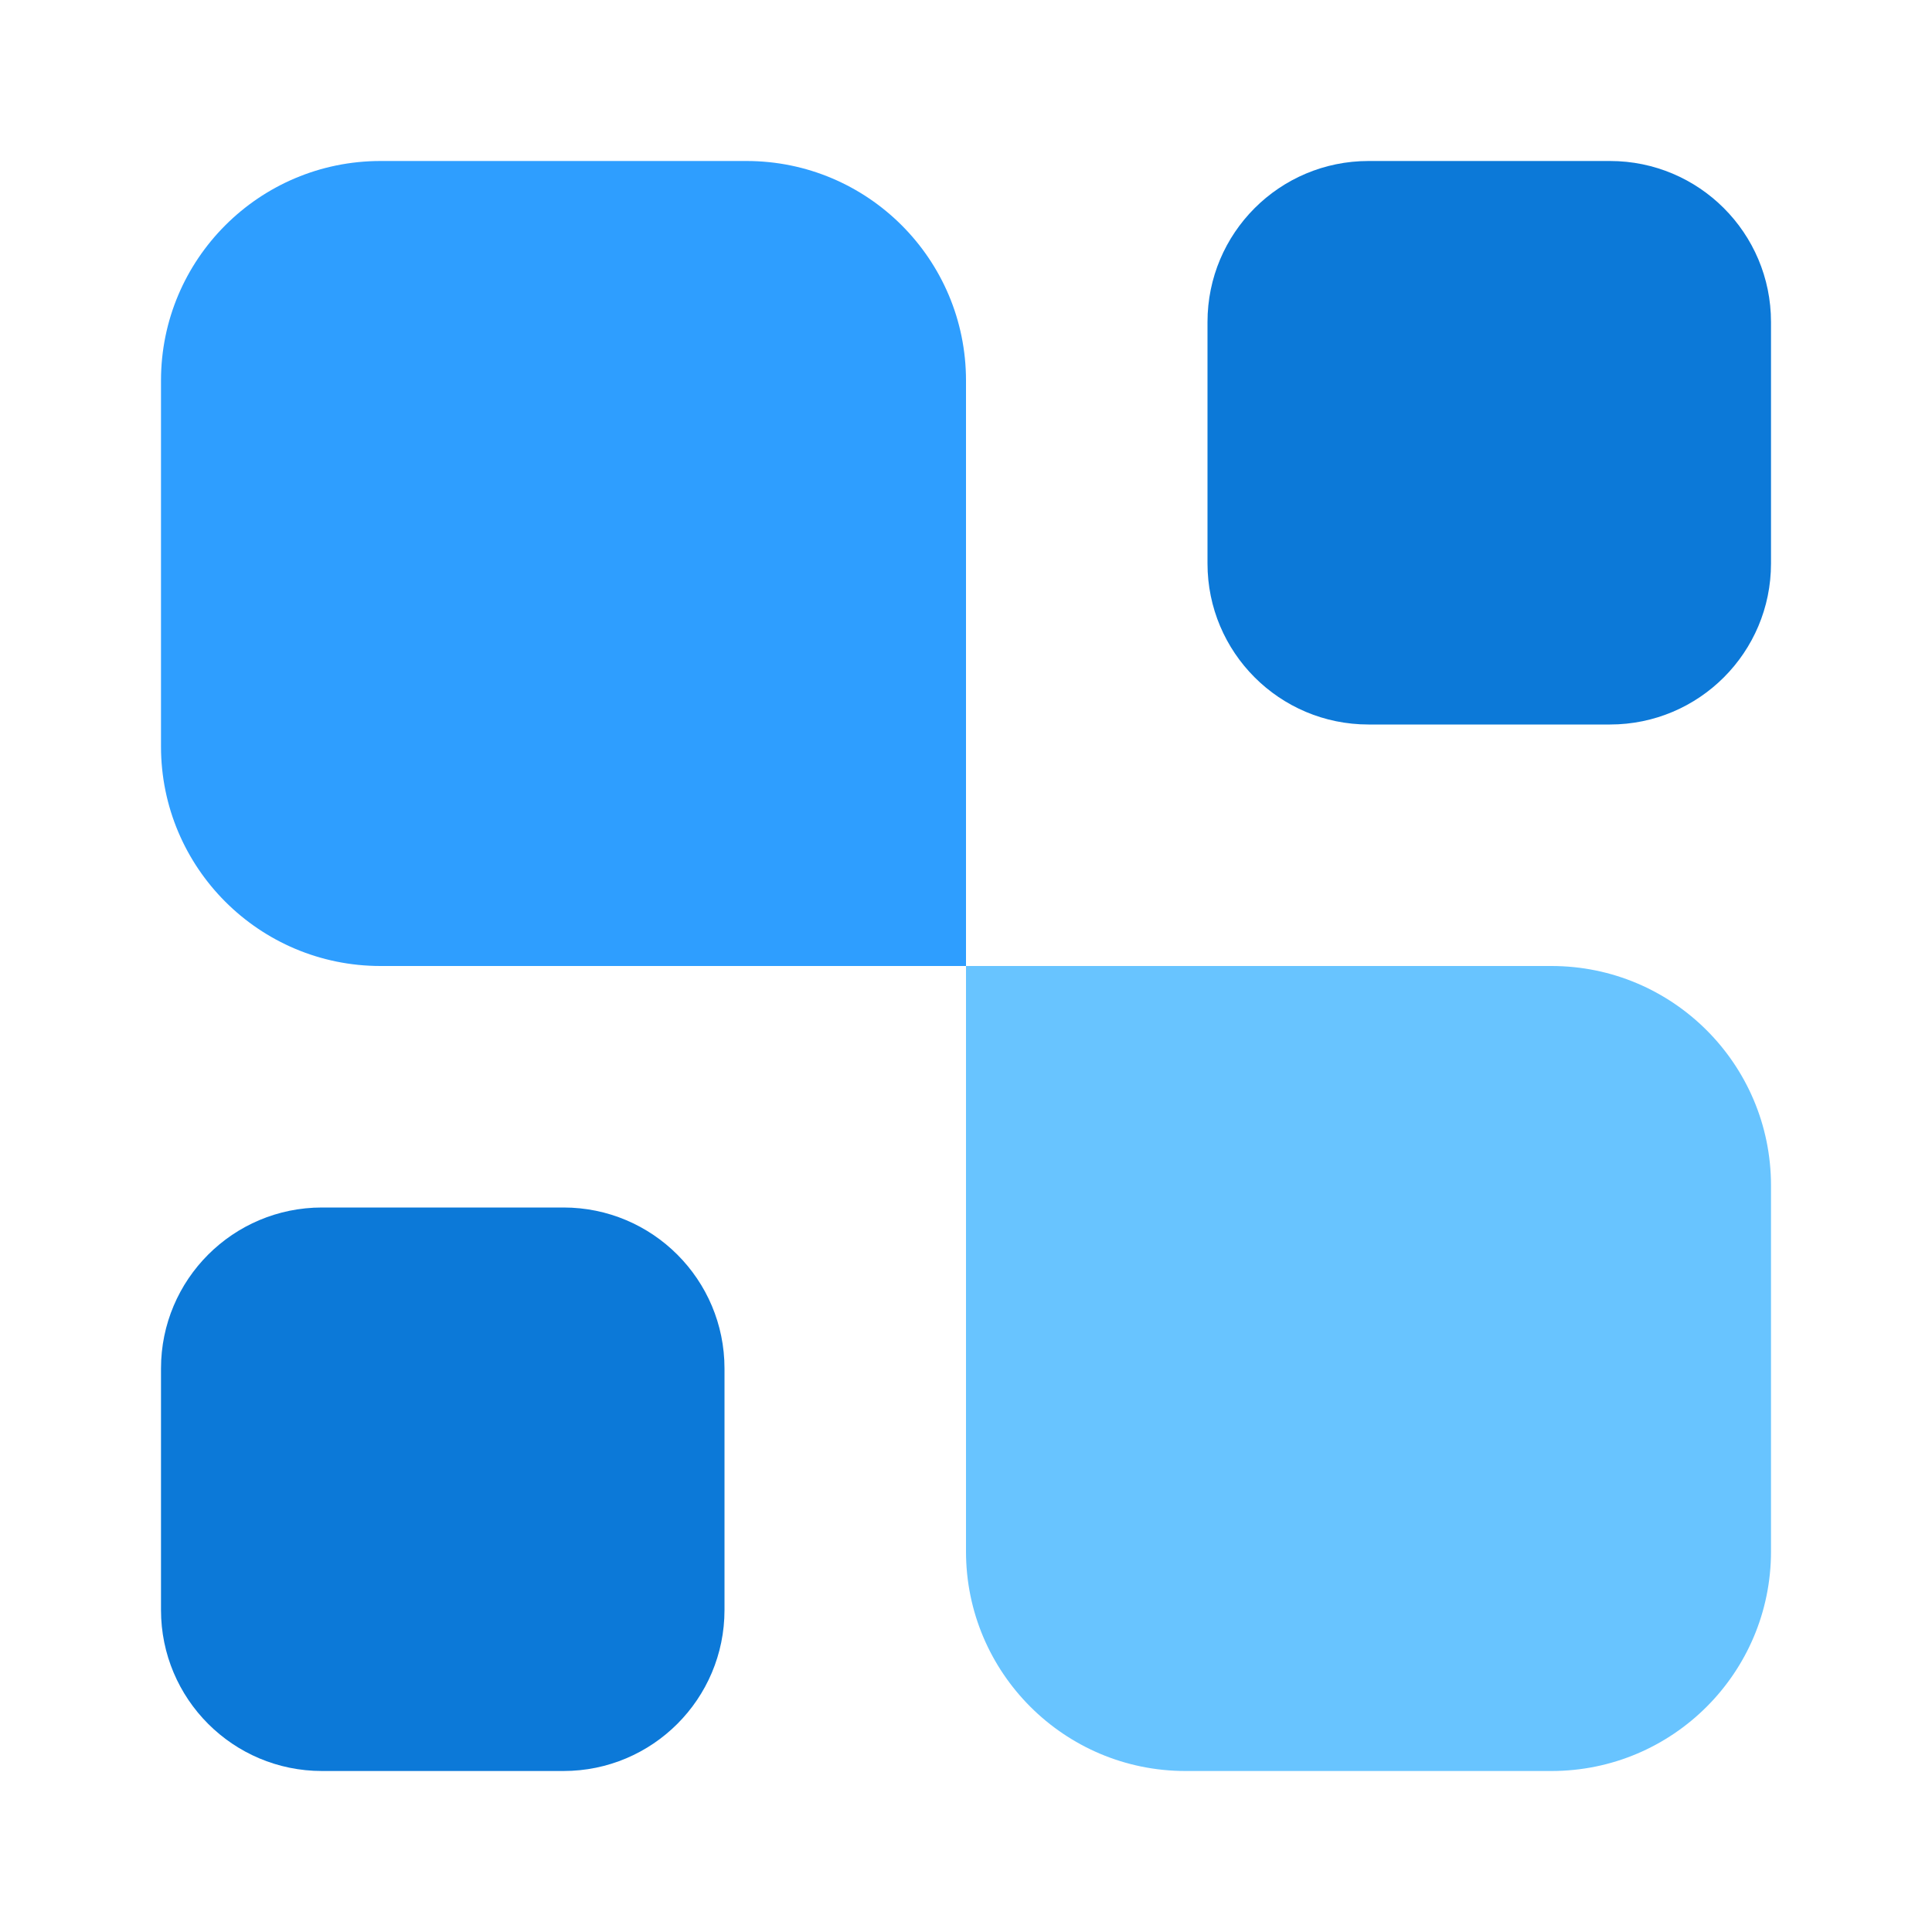
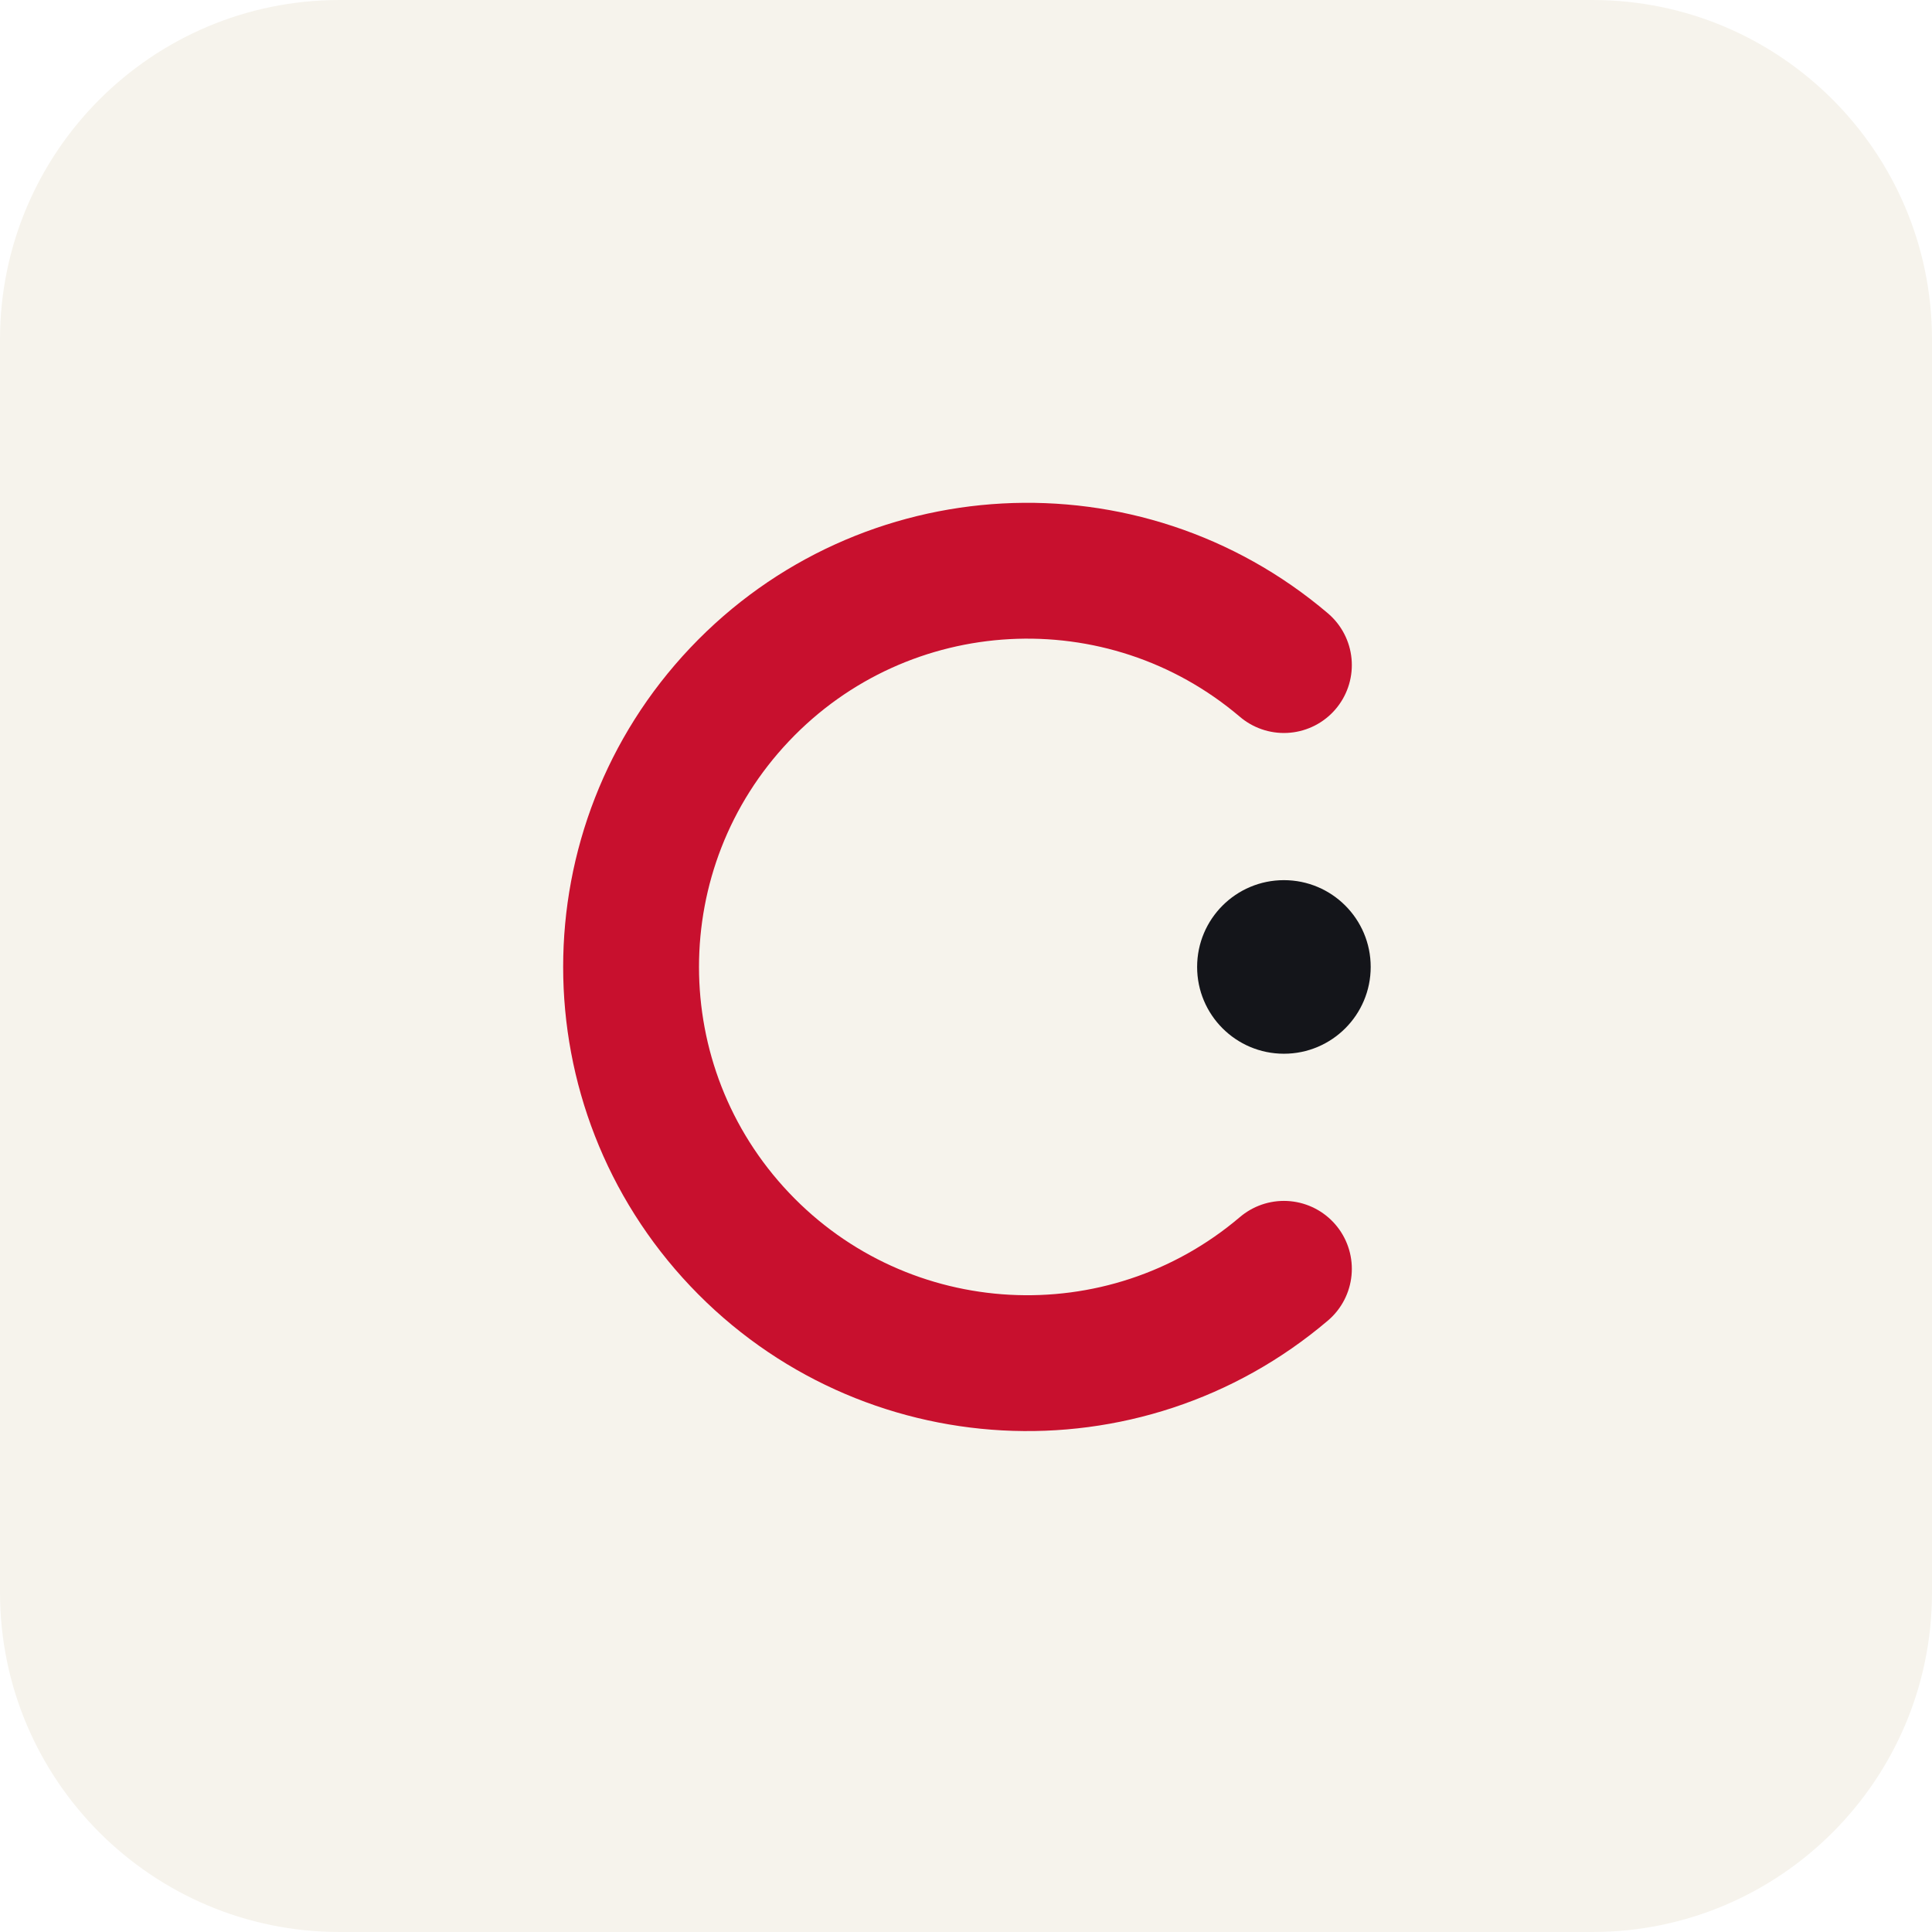
- <svg xmlns="http://www.w3.org/2000/svg" width="24" height="24" viewBox="0 0 24 24" fill="none">
-   <path d="M22 19.273C22 20.779 20.779 22 19.273 22H14.727C13.221 22 12 20.779 12 19.273V12H19.273C20.779 12 22 13.221 22 14.727V19.273Z" fill="#68C4FF" />
-   <path d="M20 2C21.105 2 22 2.895 22 4V7C22 8.105 21.105 9 20 9H17C15.895 9 15 8.105 15 7V4C15 2.895 15.895 2 17 2H20Z" fill="#0C79D8" />
-   <path d="M7 15C8.105 15 9 15.895 9 17V20C9 21.105 8.105 22 7 22H4C2.895 22 2 21.105 2 20V17C2 15.895 2.895 15 4 15H7Z" fill="#0C79D8" />
-   <path d="M12 12H4.727C3.221 12 2 10.779 2 9.273V4.727C2 3.221 3.221 2 4.727 2H9.273C10.779 2 12 3.221 12 4.727V12Z" fill="#2E9EFF" />
+ <svg xmlns="http://www.w3.org/2000/svg" width="24" height="24" viewBox="0 0 1024 1024" fill="none">
+   <rect width="1024" height="1024" rx="180" fill="#F6F3EC" />
+   <g transform="translate(48.5,0.5)">
+     <g transform="translate(212,212)">
+       <path d="M420 140 A210 210 0 1 0 420 460" stroke="#C8102E" stroke-width="72" stroke-linecap="round" fill="none" />
+       <circle cx="420" cy="300" r="46" fill="#14151A" />
+     </g>
+   </g>
</svg>
